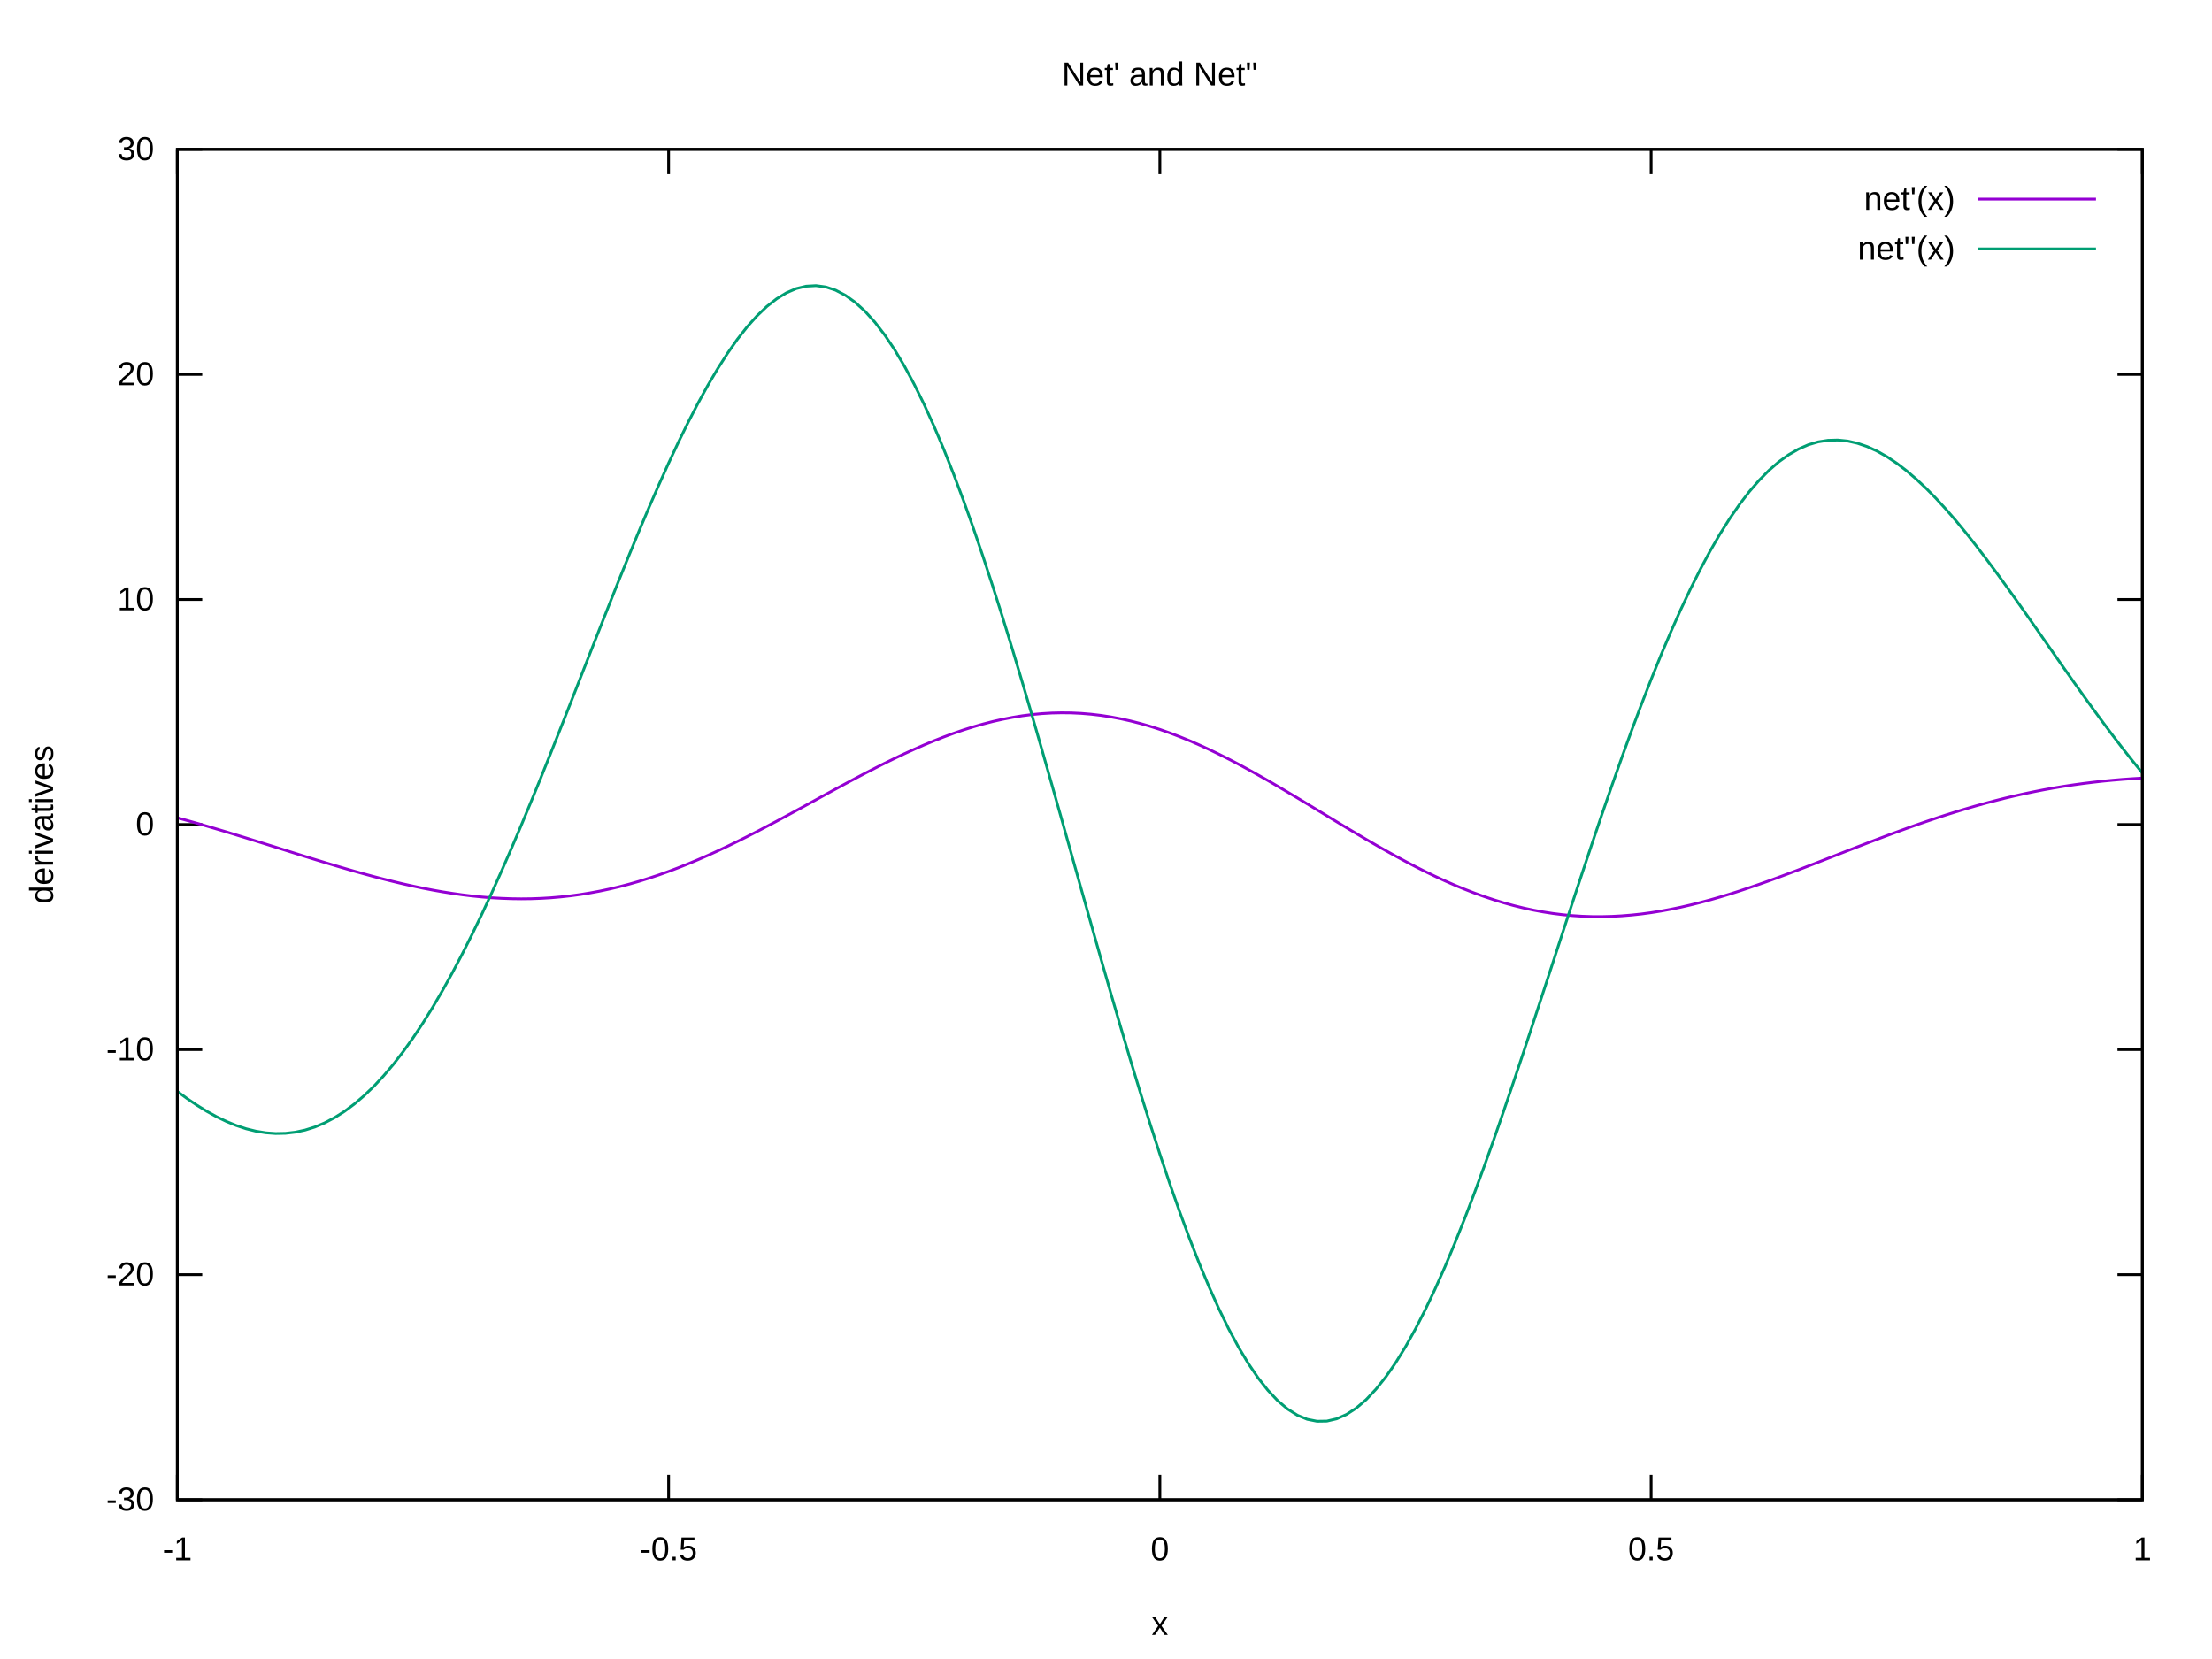
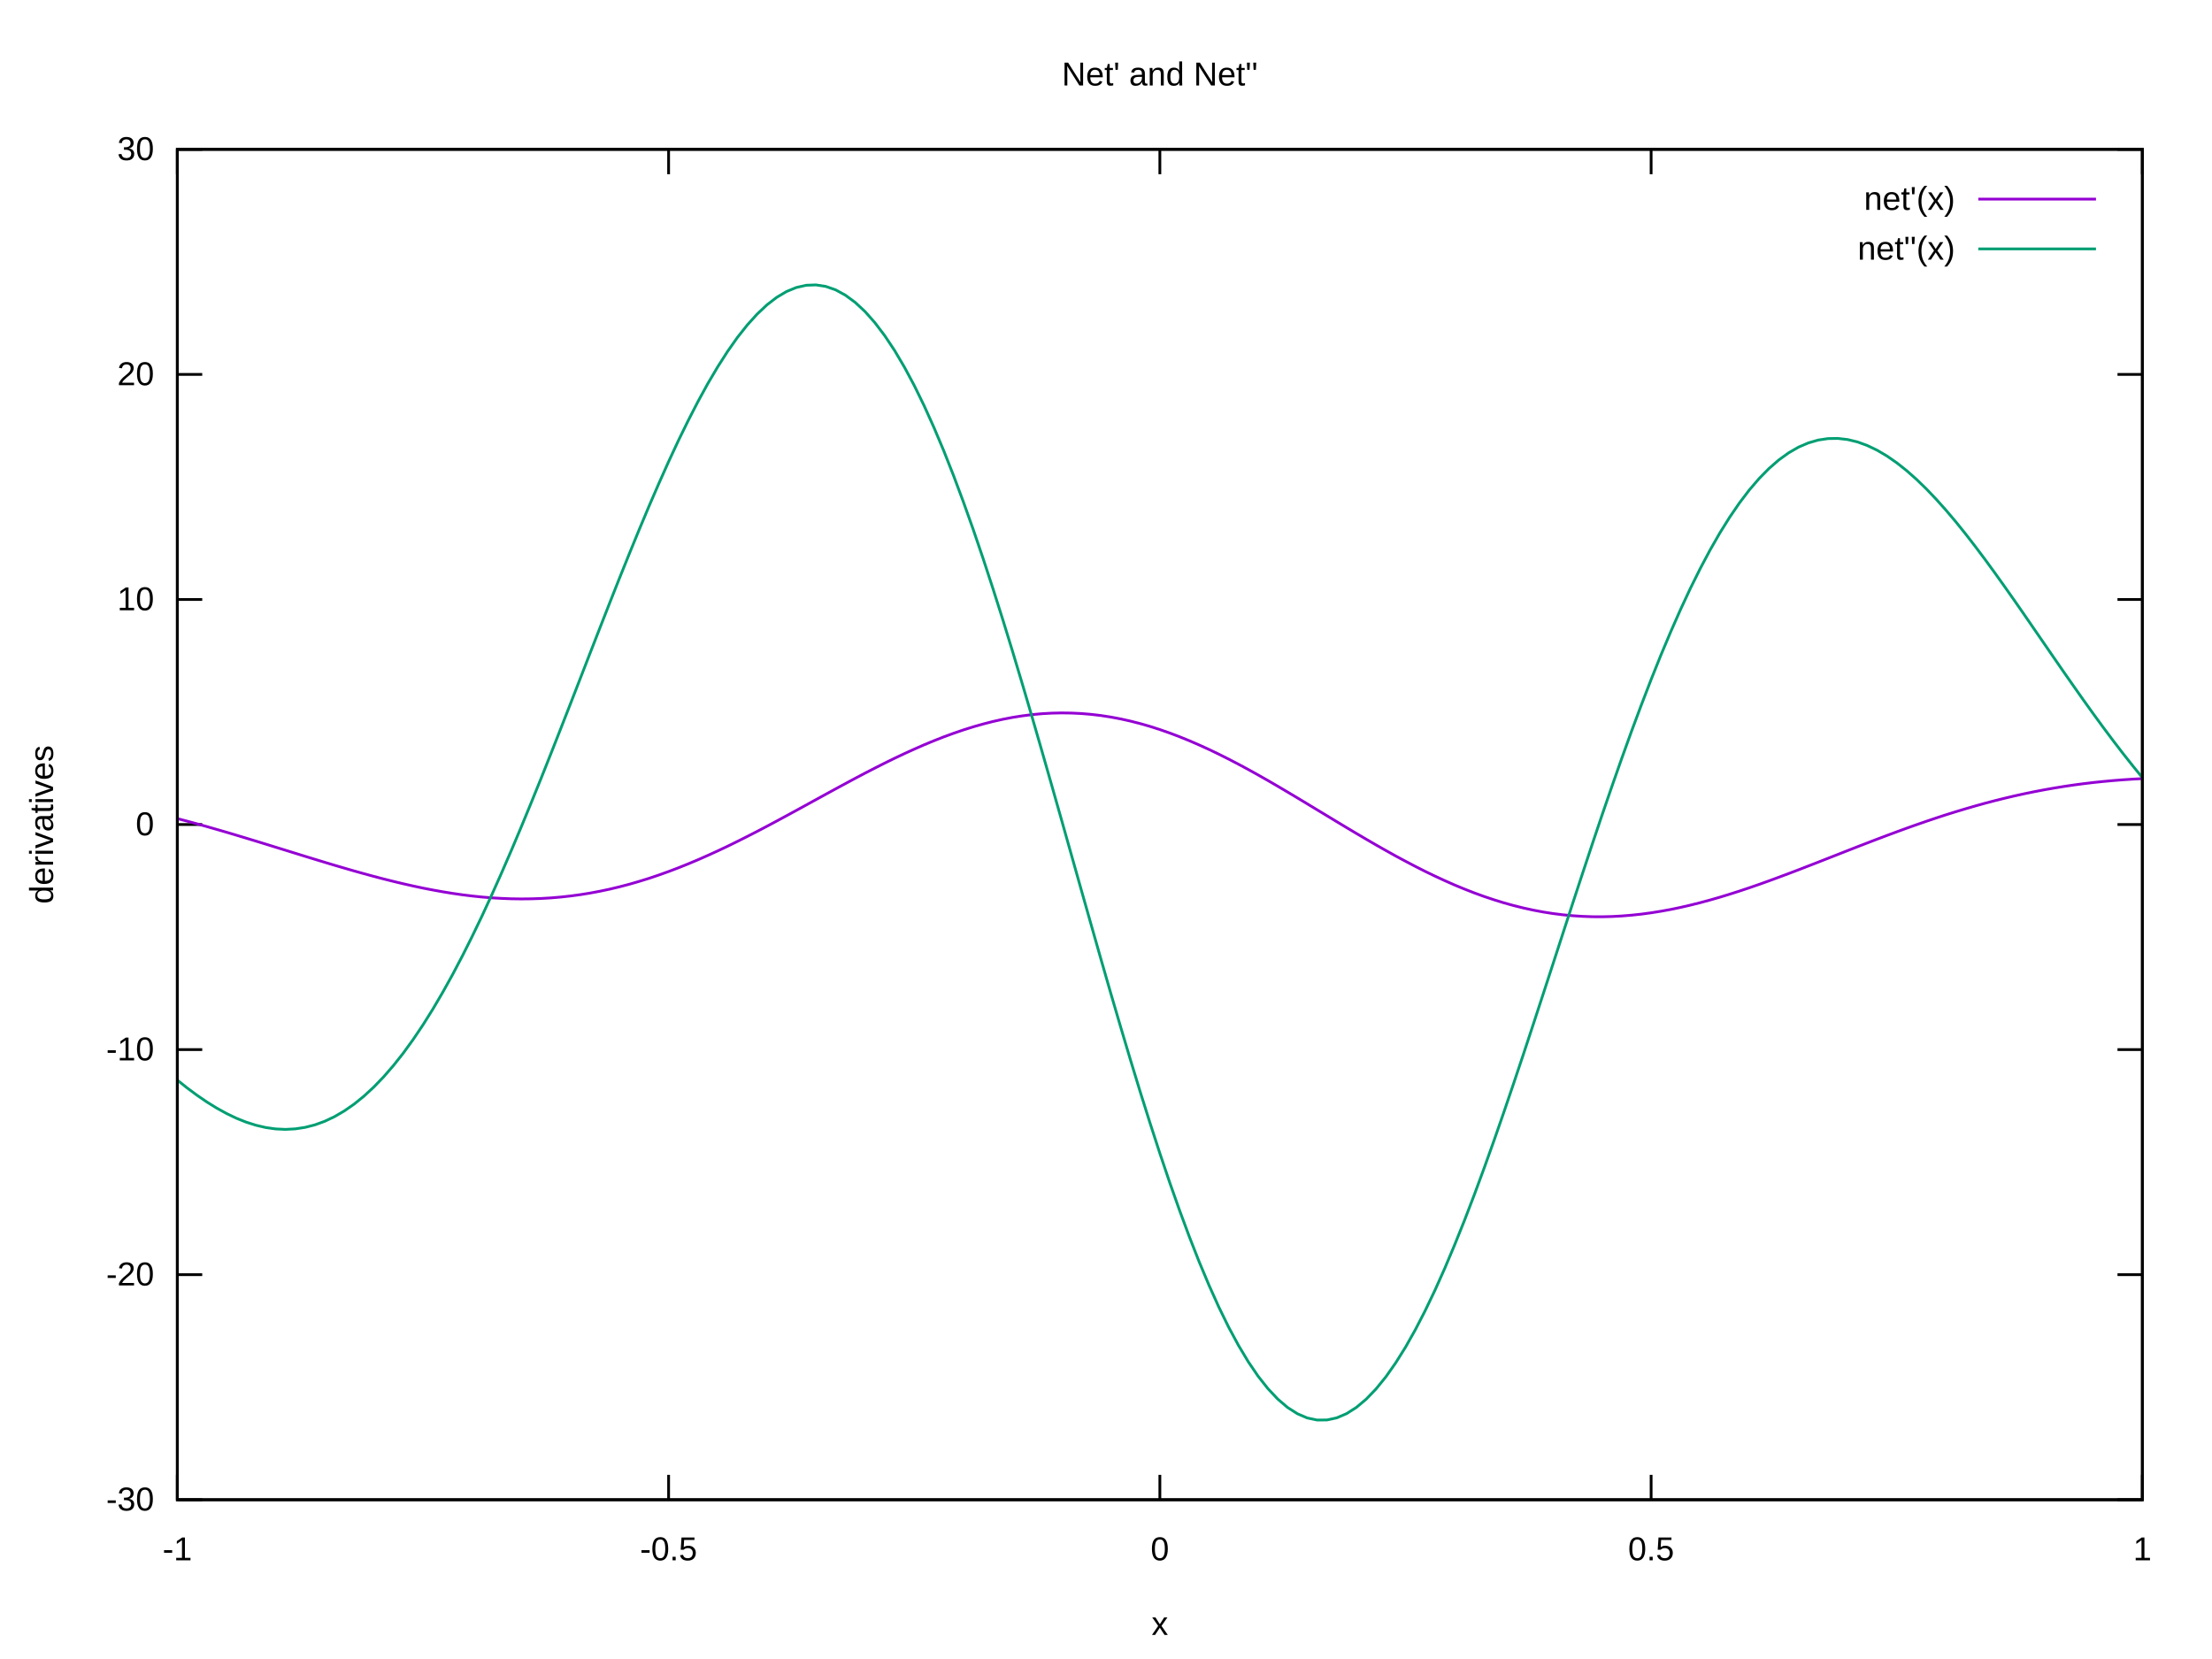
<svg xmlns="http://www.w3.org/2000/svg" xmlns:xlink="http://www.w3.org/1999/xlink" width="800" height="600" viewBox="0 0 800 600">
  <g id="gnuplot_canvas">
    <rect x="0" y="0" width="800" height="600" fill="none" />
    <defs>
      <circle id="gpDot" r="0.5" stroke-width="0.5" stroke="currentColor" />
      <path id="gpPt0" stroke-width="0.222" stroke="currentColor" d="M-1,0 h2 M0,-1 v2" />
      <path id="gpPt1" stroke-width="0.222" stroke="currentColor" d="M-1,-1 L1,1 M1,-1 L-1,1" />
      <path id="gpPt2" stroke-width="0.222" stroke="currentColor" d="M-1,0 L1,0 M0,-1 L0,1 M-1,-1 L1,1 M-1,1 L1,-1" />
      <rect id="gpPt3" stroke-width="0.222" stroke="currentColor" x="-1" y="-1" width="2" height="2" />
      <rect id="gpPt4" stroke-width="0.222" stroke="currentColor" fill="currentColor" x="-1" y="-1" width="2" height="2" />
      <circle id="gpPt5" stroke-width="0.222" stroke="currentColor" cx="0" cy="0" r="1" />
      <use xlink:href="#gpPt5" id="gpPt6" fill="currentColor" stroke="none" />
      <path id="gpPt7" stroke-width="0.222" stroke="currentColor" d="M0,-1.33 L-1.33,0.67 L1.33,0.67 z" />
      <use xlink:href="#gpPt7" id="gpPt8" fill="currentColor" stroke="none" />
      <use xlink:href="#gpPt7" id="gpPt9" stroke="currentColor" transform="rotate(180)" />
      <use xlink:href="#gpPt9" id="gpPt10" fill="currentColor" stroke="none" />
      <use xlink:href="#gpPt3" id="gpPt11" stroke="currentColor" transform="rotate(45)" />
      <use xlink:href="#gpPt11" id="gpPt12" fill="currentColor" stroke="none" />
      <path id="gpPt13" stroke-width="0.222" stroke="currentColor" d="M0,1.330 L1.265,0.411 L0.782,-1.067 L-0.782,-1.076 L-1.265,0.411 z" />
      <use xlink:href="#gpPt13" id="gpPt14" fill="currentColor" stroke="none" />
      <filter id="textbox" filterUnits="objectBoundingBox" x="0" y="0" height="1" width="1">
        <feFlood flood-color="white" flood-opacity="1" result="bgnd" />
        <feComposite in="SourceGraphic" in2="bgnd" operator="atop" />
      </filter>
      <filter id="greybox" filterUnits="objectBoundingBox" x="0" y="0" height="1" width="1">
        <feFlood flood-color="lightgrey" flood-opacity="1" result="grey" />
        <feComposite in="SourceGraphic" in2="grey" operator="atop" />
      </filter>
    </defs>
    <g fill="none" color="white" stroke="currentColor" stroke-width="1.00" stroke-linecap="butt" stroke-linejoin="miter">
</g>
    <g fill="none" color="black" stroke="currentColor" stroke-width="1.00" stroke-linecap="butt" stroke-linejoin="miter">
      <path stroke="black" d="M64.14,542.40 L73.14,542.40 M774.82,542.40 L765.82,542.40  " />
      <g transform="translate(55.75,546.30)" stroke="none" fill="black" font-family="Arial" font-size="12.00" text-anchor="end">
        <text>
          <tspan font-family="Arial">-30</tspan>
        </text>
      </g>
    </g>
    <g fill="none" color="black" stroke="currentColor" stroke-width="1.00" stroke-linecap="butt" stroke-linejoin="miter">
      <path stroke="black" d="M64.14,461.00 L73.14,461.00 M774.82,461.00 L765.82,461.00  " />
      <g transform="translate(55.75,464.90)" stroke="none" fill="black" font-family="Arial" font-size="12.00" text-anchor="end">
        <text>
          <tspan font-family="Arial">-20</tspan>
        </text>
      </g>
    </g>
    <g fill="none" color="black" stroke="currentColor" stroke-width="1.00" stroke-linecap="butt" stroke-linejoin="miter">
      <path stroke="black" d="M64.14,379.60 L73.14,379.60 M774.82,379.60 L765.82,379.60  " />
      <g transform="translate(55.75,383.50)" stroke="none" fill="black" font-family="Arial" font-size="12.00" text-anchor="end">
        <text>
          <tspan font-family="Arial">-10</tspan>
        </text>
      </g>
    </g>
    <g fill="none" color="black" stroke="currentColor" stroke-width="1.00" stroke-linecap="butt" stroke-linejoin="miter">
      <path stroke="black" d="M64.14,298.20 L73.14,298.20 M774.82,298.20 L765.82,298.20  " />
      <g transform="translate(55.75,302.10)" stroke="none" fill="black" font-family="Arial" font-size="12.00" text-anchor="end">
        <text>
          <tspan font-family="Arial"> 0</tspan>
        </text>
      </g>
    </g>
    <g fill="none" color="black" stroke="currentColor" stroke-width="1.00" stroke-linecap="butt" stroke-linejoin="miter">
      <path stroke="black" d="M64.14,216.81 L73.14,216.81 M774.82,216.81 L765.82,216.81  " />
      <g transform="translate(55.75,220.71)" stroke="none" fill="black" font-family="Arial" font-size="12.00" text-anchor="end">
        <text>
          <tspan font-family="Arial"> 10</tspan>
        </text>
      </g>
    </g>
    <g fill="none" color="black" stroke="currentColor" stroke-width="1.00" stroke-linecap="butt" stroke-linejoin="miter">
      <path stroke="black" d="M64.14,135.41 L73.14,135.41 M774.82,135.41 L765.82,135.41  " />
      <g transform="translate(55.75,139.31)" stroke="none" fill="black" font-family="Arial" font-size="12.00" text-anchor="end">
        <text>
          <tspan font-family="Arial"> 20</tspan>
        </text>
      </g>
    </g>
    <g fill="none" color="black" stroke="currentColor" stroke-width="1.00" stroke-linecap="butt" stroke-linejoin="miter">
      <path stroke="black" d="M64.14,54.01 L73.14,54.01 M774.82,54.01 L765.82,54.01  " />
      <g transform="translate(55.75,57.91)" stroke="none" fill="black" font-family="Arial" font-size="12.00" text-anchor="end">
        <text>
          <tspan font-family="Arial"> 30</tspan>
        </text>
      </g>
    </g>
    <g fill="none" color="black" stroke="currentColor" stroke-width="1.00" stroke-linecap="butt" stroke-linejoin="miter">
      <path stroke="black" d="M64.14,542.40 L64.14,533.40 M64.14,54.01 L64.14,63.01  " />
      <g transform="translate(64.14,564.30)" stroke="none" fill="black" font-family="Arial" font-size="12.00" text-anchor="middle">
        <text>
          <tspan font-family="Arial">-1</tspan>
        </text>
      </g>
    </g>
    <g fill="none" color="black" stroke="currentColor" stroke-width="1.00" stroke-linecap="butt" stroke-linejoin="miter">
      <path stroke="black" d="M241.81,542.40 L241.81,533.40 M241.81,54.01 L241.81,63.01  " />
      <g transform="translate(241.81,564.30)" stroke="none" fill="black" font-family="Arial" font-size="12.00" text-anchor="middle">
        <text>
          <tspan font-family="Arial">-0.5</tspan>
        </text>
      </g>
    </g>
    <g fill="none" color="black" stroke="currentColor" stroke-width="1.00" stroke-linecap="butt" stroke-linejoin="miter">
      <path stroke="black" d="M419.48,542.40 L419.48,533.40 M419.48,54.01 L419.48,63.01  " />
      <g transform="translate(419.48,564.30)" stroke="none" fill="black" font-family="Arial" font-size="12.00" text-anchor="middle">
        <text>
          <tspan font-family="Arial"> 0</tspan>
        </text>
      </g>
    </g>
    <g fill="none" color="black" stroke="currentColor" stroke-width="1.00" stroke-linecap="butt" stroke-linejoin="miter">
      <path stroke="black" d="M597.15,542.40 L597.15,533.40 M597.15,54.01 L597.15,63.01  " />
      <g transform="translate(597.15,564.30)" stroke="none" fill="black" font-family="Arial" font-size="12.00" text-anchor="middle">
        <text>
          <tspan font-family="Arial"> 0.5</tspan>
        </text>
      </g>
    </g>
    <g fill="none" color="black" stroke="currentColor" stroke-width="1.00" stroke-linecap="butt" stroke-linejoin="miter">
      <path stroke="black" d="M774.82,542.40 L774.82,533.40 M774.82,54.01 L774.82,63.01  " />
      <g transform="translate(774.82,564.30)" stroke="none" fill="black" font-family="Arial" font-size="12.00" text-anchor="middle">
        <text>
          <tspan font-family="Arial"> 1</tspan>
        </text>
      </g>
    </g>
    <g fill="none" color="black" stroke="currentColor" stroke-width="1.00" stroke-linecap="butt" stroke-linejoin="miter">
</g>
    <g fill="none" color="black" stroke="currentColor" stroke-width="1.00" stroke-linecap="butt" stroke-linejoin="miter">
      <path stroke="black" d="M64.14,54.01 L64.14,542.40 L774.82,542.40 L774.82,54.01 L64.14,54.01 Z  " />
    </g>
    <g fill="none" color="black" stroke="currentColor" stroke-width="1.00" stroke-linecap="butt" stroke-linejoin="miter">
</g>
    <g id="gnuplot_plot_1">
      <g fill="none" color="black" stroke="currentColor" stroke-width="1.00" stroke-linecap="butt" stroke-linejoin="miter">
        <g transform="translate(707.09,75.91)" stroke="none" fill="black" font-family="Arial" font-size="12.00" text-anchor="end">
          <text>
            <tspan font-family="Arial">net'(x)</tspan>
          </text>
        </g>
      </g>
      <g fill="none" color="black" stroke="currentColor" stroke-width="1.00" stroke-linecap="butt" stroke-linejoin="miter">
-         <path stroke="rgb(148,   0, 211)" d="M715.48,72.01 L758.04,72.01 M64.14,295.76 L67.69,296.74 L71.25,297.74 L74.80,298.77 L78.35,299.82 L81.91,300.88   L85.46,301.97 L89.01,303.06 L92.57,304.17 L96.12,305.28 L99.67,306.39 L103.23,307.51 L106.78,308.63 L110.33,309.74   L113.89,310.84 L117.44,311.92 L120.99,312.99 L124.55,314.04 L128.10,315.07 L131.65,316.06 L135.21,317.03 L138.76,317.95   L142.31,318.84 L145.87,319.69 L149.42,320.48 L152.98,321.23 L156.53,321.92 L160.08,322.55 L163.64,323.11 L167.19,323.62   L170.74,324.05 L174.30,324.41 L177.85,324.70 L181.40,324.90 L184.96,325.03 L188.51,325.08 L192.06,325.04 L195.62,324.91   L199.17,324.70 L202.72,324.39 L206.28,324.00 L209.83,323.52 L213.38,322.94 L216.94,322.28 L220.49,321.52 L224.04,320.68   L227.60,319.75 L231.15,318.73 L234.70,317.62 L238.26,316.44 L241.81,315.17 L245.36,313.82 L248.92,312.40 L252.47,310.91   L256.02,309.36 L259.58,307.74 L263.13,306.06 L266.68,304.33 L270.24,302.55 L273.79,300.73 L277.34,298.87 L280.90,296.99   L284.45,295.07 L288.00,293.14 L291.56,291.20 L295.11,289.25 L298.66,287.30 L302.22,285.36 L305.77,283.44 L309.32,281.54   L312.88,279.66 L316.43,277.83 L319.98,276.03 L323.54,274.29 L327.09,272.60 L330.65,270.98 L334.20,269.42 L337.75,267.94   L341.31,266.54 L344.86,265.22 L348.41,264.00 L351.97,262.88 L355.52,261.86 L359.07,260.94 L362.63,260.14 L366.18,259.45   L369.73,258.87 L373.29,258.42 L376.84,258.09 L380.39,257.88 L383.95,257.80 L387.50,257.84 L391.05,258.01 L394.61,258.31   L398.16,258.73 L401.71,259.28 L405.27,259.95 L408.82,260.74 L412.37,261.65 L415.93,262.67 L419.48,263.81 L423.03,265.06   L426.59,266.41 L430.14,267.85 L433.69,269.40 L437.25,271.03 L440.80,272.74 L444.35,274.52 L447.91,276.38 L451.46,278.30   L455.01,280.28 L458.57,282.30 L462.12,284.37 L465.67,286.47 L469.23,288.59 L472.78,290.74 L476.33,292.89 L479.89,295.05   L483.44,297.21 L486.99,299.35 L490.55,301.47 L494.10,303.57 L497.65,305.63 L501.21,307.65 L504.76,309.62 L508.32,311.54   L511.87,313.40 L515.42,315.19 L518.98,316.91 L522.53,318.55 L526.08,320.11 L529.64,321.58 L533.19,322.96 L536.74,324.24   L540.30,325.43 L543.85,326.52 L547.40,327.50 L550.96,328.38 L554.51,329.15 L558.06,329.81 L561.62,330.37 L565.17,330.81   L568.72,331.15 L572.28,331.38 L575.83,331.50 L579.38,331.51 L582.94,331.42 L586.49,331.23 L590.04,330.94 L593.60,330.56   L597.15,330.08 L600.70,329.51 L604.26,328.85 L607.81,328.12 L611.36,327.30 L614.92,326.41 L618.47,325.46 L622.02,324.44   L625.58,323.36 L629.13,322.23 L632.68,321.04 L636.24,319.82 L639.79,318.56 L643.34,317.26 L646.90,315.93 L650.45,314.59   L654.00,313.22 L657.56,311.84 L661.11,310.45 L664.66,309.06 L668.22,307.67 L671.77,306.29 L675.32,304.92 L678.88,303.56   L682.43,302.22 L685.99,300.90 L689.54,299.61 L693.09,298.34 L696.65,297.11 L700.20,295.91 L703.75,294.75 L707.31,293.63   L710.86,292.55 L714.41,291.52 L717.97,290.53 L721.52,289.59 L725.07,288.69 L728.63,287.85 L732.18,287.05 L735.73,286.31   L739.29,285.61 L742.84,284.97 L746.39,284.38 L749.95,283.84 L753.50,283.35 L757.05,282.91 L760.61,282.51 L764.16,282.17   L767.71,281.87 L771.27,281.62 L774.82,281.41  " />
+         <path stroke="rgb(148,   0, 211)" d="M715.48,72.01 L758.04,72.01 M64.14,296.05 L67.69,296.99 L71.25,297.95 L74.80,298.94 L78.35,299.96 L81.91,300.99   L85.46,302.05 L89.01,303.12 L92.57,304.20 L96.12,305.29 L99.67,306.39 L103.23,307.49 L106.78,308.59 L110.33,309.69   L113.89,310.78 L117.44,311.86 L120.99,312.93 L124.55,313.97 L128.10,315.00 L131.65,315.99 L135.21,316.96 L138.76,317.89   L142.31,318.78 L145.87,319.63 L149.42,320.43 L152.98,321.19 L156.53,321.88 L160.08,322.52 L163.64,323.10 L167.19,323.61   L170.74,324.05 L174.30,324.42 L177.85,324.71 L181.40,324.92 L184.96,325.06 L188.51,325.11 L192.06,325.07 L195.62,324.95   L199.17,324.74 L202.72,324.44 L206.28,324.05 L209.83,323.57 L213.38,323.00 L216.94,322.33 L220.49,321.58 L224.04,320.73   L227.60,319.80 L231.15,318.77 L234.70,317.67 L238.26,316.47 L241.81,315.20 L245.36,313.85 L248.92,312.42 L252.47,310.93   L256.02,309.36 L259.58,307.74 L263.13,306.06 L266.68,304.32 L270.24,302.53 L273.79,300.71 L277.34,298.85 L280.90,296.95   L284.45,295.03 L288.00,293.10 L291.56,291.15 L295.11,289.20 L298.66,287.25 L302.22,285.31 L305.77,283.39 L309.32,281.48   L312.88,279.61 L316.43,277.78 L319.98,275.98 L323.54,274.24 L327.09,272.56 L330.65,270.94 L334.20,269.38 L337.75,267.91   L341.31,266.51 L344.86,265.21 L348.41,263.99 L351.97,262.87 L355.52,261.86 L359.07,260.95 L362.63,260.15 L366.18,259.46   L369.73,258.90 L373.29,258.45 L376.84,258.12 L380.39,257.92 L383.95,257.84 L387.50,257.89 L391.05,258.06 L394.61,258.36   L398.16,258.78 L401.71,259.33 L405.27,260.00 L408.82,260.79 L412.37,261.70 L415.93,262.72 L419.48,263.86 L423.03,265.10   L426.59,266.45 L430.14,267.89 L433.69,269.43 L437.25,271.05 L440.80,272.76 L444.35,274.54 L447.91,276.39 L451.46,278.30   L455.01,280.27 L458.57,282.29 L462.12,284.35 L465.67,286.45 L469.23,288.57 L472.78,290.71 L476.33,292.86 L479.89,295.01   L483.44,297.16 L486.99,299.30 L490.55,301.42 L494.10,303.51 L497.65,305.57 L501.21,307.59 L504.76,309.57 L508.32,311.48   L511.87,313.34 L515.42,315.14 L518.98,316.86 L522.53,318.50 L526.08,320.07 L529.64,321.54 L533.19,322.93 L536.74,324.22   L540.30,325.41 L543.85,326.51 L547.40,327.50 L550.96,328.38 L554.51,329.16 L558.06,329.83 L561.62,330.39 L565.17,330.84   L568.72,331.18 L572.28,331.41 L575.83,331.54 L579.38,331.56 L582.94,331.47 L586.49,331.28 L590.04,330.99 L593.60,330.61   L597.15,330.13 L600.70,329.56 L604.26,328.91 L607.81,328.17 L611.36,327.35 L614.92,326.46 L618.47,325.50 L622.02,324.48   L625.58,323.39 L629.13,322.26 L632.68,321.07 L636.24,319.84 L639.79,318.57 L643.34,317.26 L646.90,315.93 L650.45,314.58   L654.00,313.20 L657.56,311.82 L661.11,310.42 L664.66,309.03 L668.22,307.63 L671.77,306.24 L675.32,304.87 L678.88,303.50   L682.43,302.16 L685.99,300.84 L689.54,299.54 L693.09,298.28 L696.65,297.05 L700.20,295.85 L703.75,294.69 L707.31,293.58   L710.86,292.51 L714.41,291.48 L717.97,290.49 L721.52,289.56 L725.07,288.68 L728.63,287.84 L732.18,287.06 L735.73,286.33   L739.29,285.65 L742.84,285.02 L746.39,284.44 L749.95,283.91 L753.50,283.44 L757.05,283.01 L760.61,282.64 L764.16,282.31   L767.71,282.03 L771.27,281.79 L774.82,281.60  " />
      </g>
    </g>
    <g id="gnuplot_plot_2">
      <g fill="none" color="black" stroke="currentColor" stroke-width="1.00" stroke-linecap="butt" stroke-linejoin="miter">
        <g transform="translate(707.09,93.91)" stroke="none" fill="black" font-family="Arial" font-size="12.00" text-anchor="end">
          <text>
            <tspan font-family="Arial">net''(x)</tspan>
          </text>
        </g>
      </g>
      <g fill="none" color="black" stroke="currentColor" stroke-width="1.00" stroke-linecap="butt" stroke-linejoin="miter">
-         <path stroke="rgb(  0, 158, 115)" d="M715.48,90.01 L758.04,90.01 M64.14,394.73 L67.69,397.33 L71.25,399.74 L74.80,401.93 L78.35,403.89 L81.91,405.60   L85.46,407.05 L89.01,408.23 L92.57,409.11 L96.12,409.69 L99.67,409.95 L103.23,409.88 L106.78,409.47 L110.33,408.71   L113.89,407.59 L117.44,406.09 L120.99,404.22 L124.55,401.97 L128.10,399.33 L131.65,396.30 L135.21,392.88 L138.76,389.07   L142.31,384.87 L145.87,380.27 L149.42,375.30 L152.98,369.95 L156.53,364.24 L160.08,358.16 L163.64,351.75 L167.19,344.99   L170.74,337.93 L174.30,330.56 L177.85,322.91 L181.40,315.00 L184.96,306.86 L188.51,298.50 L192.06,289.95 L195.62,281.24   L199.17,272.39 L202.72,263.44 L206.28,254.42 L209.83,245.35 L213.38,236.28 L216.94,227.23 L220.49,218.24 L224.04,209.34   L227.60,200.57 L231.15,191.97 L234.70,183.56 L238.26,175.40 L241.81,167.50 L245.36,159.91 L248.92,152.66 L252.47,145.79   L256.02,139.33 L259.58,133.31 L263.13,127.76 L266.68,122.71 L270.24,118.18 L273.79,114.22 L277.34,110.83 L280.90,108.05   L284.45,105.89 L288.00,104.36 L291.56,103.50 L295.11,103.30 L298.66,103.78 L302.22,104.95 L305.77,106.81 L309.32,109.36   L312.88,112.61 L316.43,116.54 L319.98,121.16 L323.54,126.45 L327.09,132.40 L330.65,139.00 L334.20,146.22 L337.75,154.04   L341.31,162.45 L344.86,171.40 L348.41,180.88 L351.97,190.85 L355.52,201.28 L359.07,212.12 L362.63,223.35 L366.18,234.91   L369.73,246.77 L373.29,258.88 L376.84,271.20 L380.39,283.67 L383.95,296.26 L387.50,308.91 L391.05,321.57 L394.61,334.19   L398.16,346.73 L401.71,359.13 L405.27,371.35 L408.82,383.33 L412.37,395.03 L415.93,406.41 L419.48,417.41 L423.03,428.00   L426.59,438.12 L430.14,447.75 L433.69,456.84 L437.25,465.37 L440.80,473.28 L444.35,480.57 L447.91,487.19 L451.46,493.12   L455.01,498.34 L458.57,502.84 L462.12,506.60 L465.67,509.60 L469.23,511.84 L472.78,513.31 L476.33,514.02 L479.89,513.96   L483.44,513.13 L486.99,511.55 L490.55,509.23 L494.10,506.18 L497.65,502.41 L501.21,497.96 L504.76,492.85 L508.32,487.09   L511.87,480.73 L515.42,473.78 L518.98,466.29 L522.53,458.29 L526.08,449.81 L529.64,440.90 L533.19,431.60 L536.74,421.94   L540.30,411.98 L543.85,401.75 L547.40,391.29 L550.96,380.66 L554.51,369.90 L558.06,359.05 L561.62,348.15 L565.17,337.25   L568.72,326.39 L572.28,315.61 L575.83,304.96 L579.38,294.47 L582.94,284.18 L586.49,274.13 L590.04,264.35 L593.60,254.87   L597.15,245.73 L600.70,236.95 L604.26,228.55 L607.81,220.58 L611.36,213.03 L614.92,205.94 L618.47,199.32 L622.02,193.18   L625.58,187.54 L629.13,182.41 L632.68,177.78 L636.24,173.68 L639.79,170.09 L643.34,167.01 L646.90,164.46 L650.45,162.41   L654.00,160.86 L657.56,159.81 L661.11,159.25 L664.66,159.15 L668.22,159.51 L671.77,160.31 L675.32,161.53 L678.88,163.16   L682.43,165.17 L685.99,167.55 L689.54,170.27 L693.09,173.32 L696.65,176.66 L700.20,180.27 L703.75,184.14 L707.31,188.23   L710.86,192.52 L714.41,197.00 L717.97,201.63 L721.52,206.39 L725.07,211.26 L728.63,216.22 L732.18,221.24 L735.73,226.30   L739.29,231.39 L742.84,236.48 L746.39,241.55 L749.95,246.59 L753.50,251.57 L757.05,256.49 L760.61,261.32 L764.16,266.06   L767.71,270.69 L771.27,275.19 L774.82,279.56  " />
+         <path stroke="rgb(  0, 158, 115)" d="M715.48,90.01 L758.04,90.01 M64.14,390.64 L67.69,393.47 L71.25,396.11 L74.80,398.54 L78.35,400.74 L81.91,402.70   L85.46,404.41 L89.01,405.83 L92.57,406.96 L96.12,407.79 L99.67,408.29 L103.23,408.46 L106.78,408.27 L110.33,407.73   L113.89,406.82 L117.44,405.53 L120.99,403.85 L124.55,401.77 L128.10,399.30 L131.65,396.42 L135.21,393.13 L138.76,389.44   L142.31,385.35 L145.87,380.85 L149.42,375.95 L152.98,370.66 L156.53,364.99 L160.08,358.95 L163.64,352.55 L167.19,345.80   L170.74,338.72 L174.30,331.33 L177.85,323.65 L181.40,315.70 L184.96,307.50 L188.51,299.08 L192.06,290.46 L195.62,281.68   L199.17,272.75 L202.72,263.72 L206.28,254.61 L209.83,245.46 L213.38,236.30 L216.94,227.16 L220.49,218.09 L224.04,209.11   L227.60,200.27 L231.15,191.60 L234.70,183.13 L238.26,174.91 L241.81,166.96 L245.36,159.33 L248.92,152.06 L252.47,145.16   L256.02,138.68 L259.58,132.66 L263.13,127.11 L266.68,122.07 L270.24,117.57 L273.79,113.64 L277.34,110.29 L280.90,107.55   L284.45,105.44 L288.00,103.98 L291.56,103.17 L295.11,103.04 L298.66,103.59 L302.22,104.83 L305.77,106.77 L309.32,109.39   L312.88,112.71 L316.43,116.72 L319.98,121.41 L323.54,126.76 L327.09,132.77 L330.65,139.42 L334.20,146.69 L337.75,154.56   L341.31,163.00 L344.86,171.99 L348.41,181.49 L351.97,191.47 L355.52,201.90 L359.07,212.74 L362.63,223.95 L366.18,235.50   L369.73,247.33 L373.29,259.40 L376.84,271.68 L380.39,284.10 L383.95,296.64 L387.50,309.23 L391.05,321.82 L394.61,334.38   L398.16,346.85 L401.71,359.18 L405.27,371.33 L408.82,383.24 L412.37,394.87 L415.93,406.18 L419.48,417.12 L423.03,427.64   L426.59,437.71 L430.14,447.29 L433.69,456.34 L437.25,464.82 L440.80,472.71 L444.35,479.97 L447.91,486.57 L451.46,492.50   L455.01,497.72 L458.57,502.23 L462.12,506.00 L465.67,509.03 L469.23,511.30 L472.78,512.82 L476.33,513.57 L479.89,513.55   L483.44,512.79 L486.99,511.27 L490.55,509.01 L494.10,506.03 L497.65,502.34 L501.21,497.96 L504.76,492.91 L508.32,487.23   L511.87,480.93 L515.42,474.05 L518.98,466.62 L522.53,458.68 L526.08,450.25 L529.64,441.39 L533.19,432.13 L536.74,422.51   L540.30,412.57 L543.85,402.36 L547.40,391.92 L550.96,381.29 L554.51,370.52 L558.06,359.66 L561.62,348.74 L565.17,337.81   L568.72,326.91 L572.28,316.09 L575.83,305.39 L579.38,294.84 L582.94,284.49 L586.49,274.38 L590.04,264.53 L593.60,254.98   L597.15,245.76 L600.70,236.90 L604.26,228.44 L607.81,220.39 L611.36,212.77 L614.92,205.61 L618.47,198.93 L622.02,192.73   L625.58,187.03 L629.13,181.85 L632.68,177.18 L636.24,173.04 L639.79,169.43 L643.34,166.34 L646.90,163.77 L650.45,161.72   L654.00,160.19 L657.56,159.16 L661.11,158.62 L664.66,158.56 L668.22,158.97 L671.77,159.83 L675.32,161.12 L678.88,162.82   L682.43,164.91 L685.99,167.38 L689.54,170.19 L693.09,173.33 L696.65,176.78 L700.20,180.50 L703.75,184.47 L707.31,188.67   L710.86,193.08 L714.41,197.67 L717.97,202.41 L721.52,207.28 L725.07,212.25 L728.63,217.31 L732.18,222.42 L735.73,227.58   L739.29,232.75 L742.84,237.91 L746.39,243.05 L749.95,248.14 L753.50,253.18 L757.05,258.13 L760.61,263.00 L764.16,267.75   L767.71,272.38 L771.27,276.88 L774.82,281.24  " />
      </g>
    </g>
    <g fill="none" color="white" stroke="rgb(  0, 158, 115)" stroke-width="2.00" stroke-linecap="butt" stroke-linejoin="miter">
</g>
    <g fill="none" color="black" stroke="currentColor" stroke-width="2.00" stroke-linecap="butt" stroke-linejoin="miter">
</g>
    <g fill="none" color="black" stroke="black" stroke-width="1.00" stroke-linecap="butt" stroke-linejoin="miter">
</g>
    <g fill="none" color="black" stroke="currentColor" stroke-width="1.00" stroke-linecap="butt" stroke-linejoin="miter">
      <path stroke="black" d="M64.14,54.01 L64.14,542.40 L774.82,542.40 L774.82,54.01 L64.14,54.01 Z  " />
      <g transform="translate(19.18,298.21) rotate(270.00)" stroke="none" fill="black" font-family="Arial" font-size="12.00" text-anchor="middle">
        <text>
          <tspan font-family="Arial">derivatives</tspan>
        </text>
      </g>
    </g>
    <g fill="none" color="black" stroke="currentColor" stroke-width="1.00" stroke-linecap="butt" stroke-linejoin="miter">
      <g transform="translate(419.48,591.30)" stroke="none" fill="black" font-family="Arial" font-size="12.00" text-anchor="middle">
        <text>
          <tspan font-family="Arial">x</tspan>
        </text>
      </g>
    </g>
    <g fill="none" color="black" stroke="currentColor" stroke-width="1.00" stroke-linecap="butt" stroke-linejoin="miter">
</g>
    <g fill="none" color="black" stroke="currentColor" stroke-width="1.00" stroke-linecap="butt" stroke-linejoin="miter">
      <g transform="translate(419.48,30.91)" stroke="none" fill="black" font-family="Arial" font-size="12.00" text-anchor="middle">
        <text>
          <tspan font-family="Arial">Net' and Net''</tspan>
        </text>
      </g>
    </g>
    <g fill="none" color="black" stroke="currentColor" stroke-width="1.00" stroke-linecap="butt" stroke-linejoin="miter">
</g>
  </g>
</svg>
